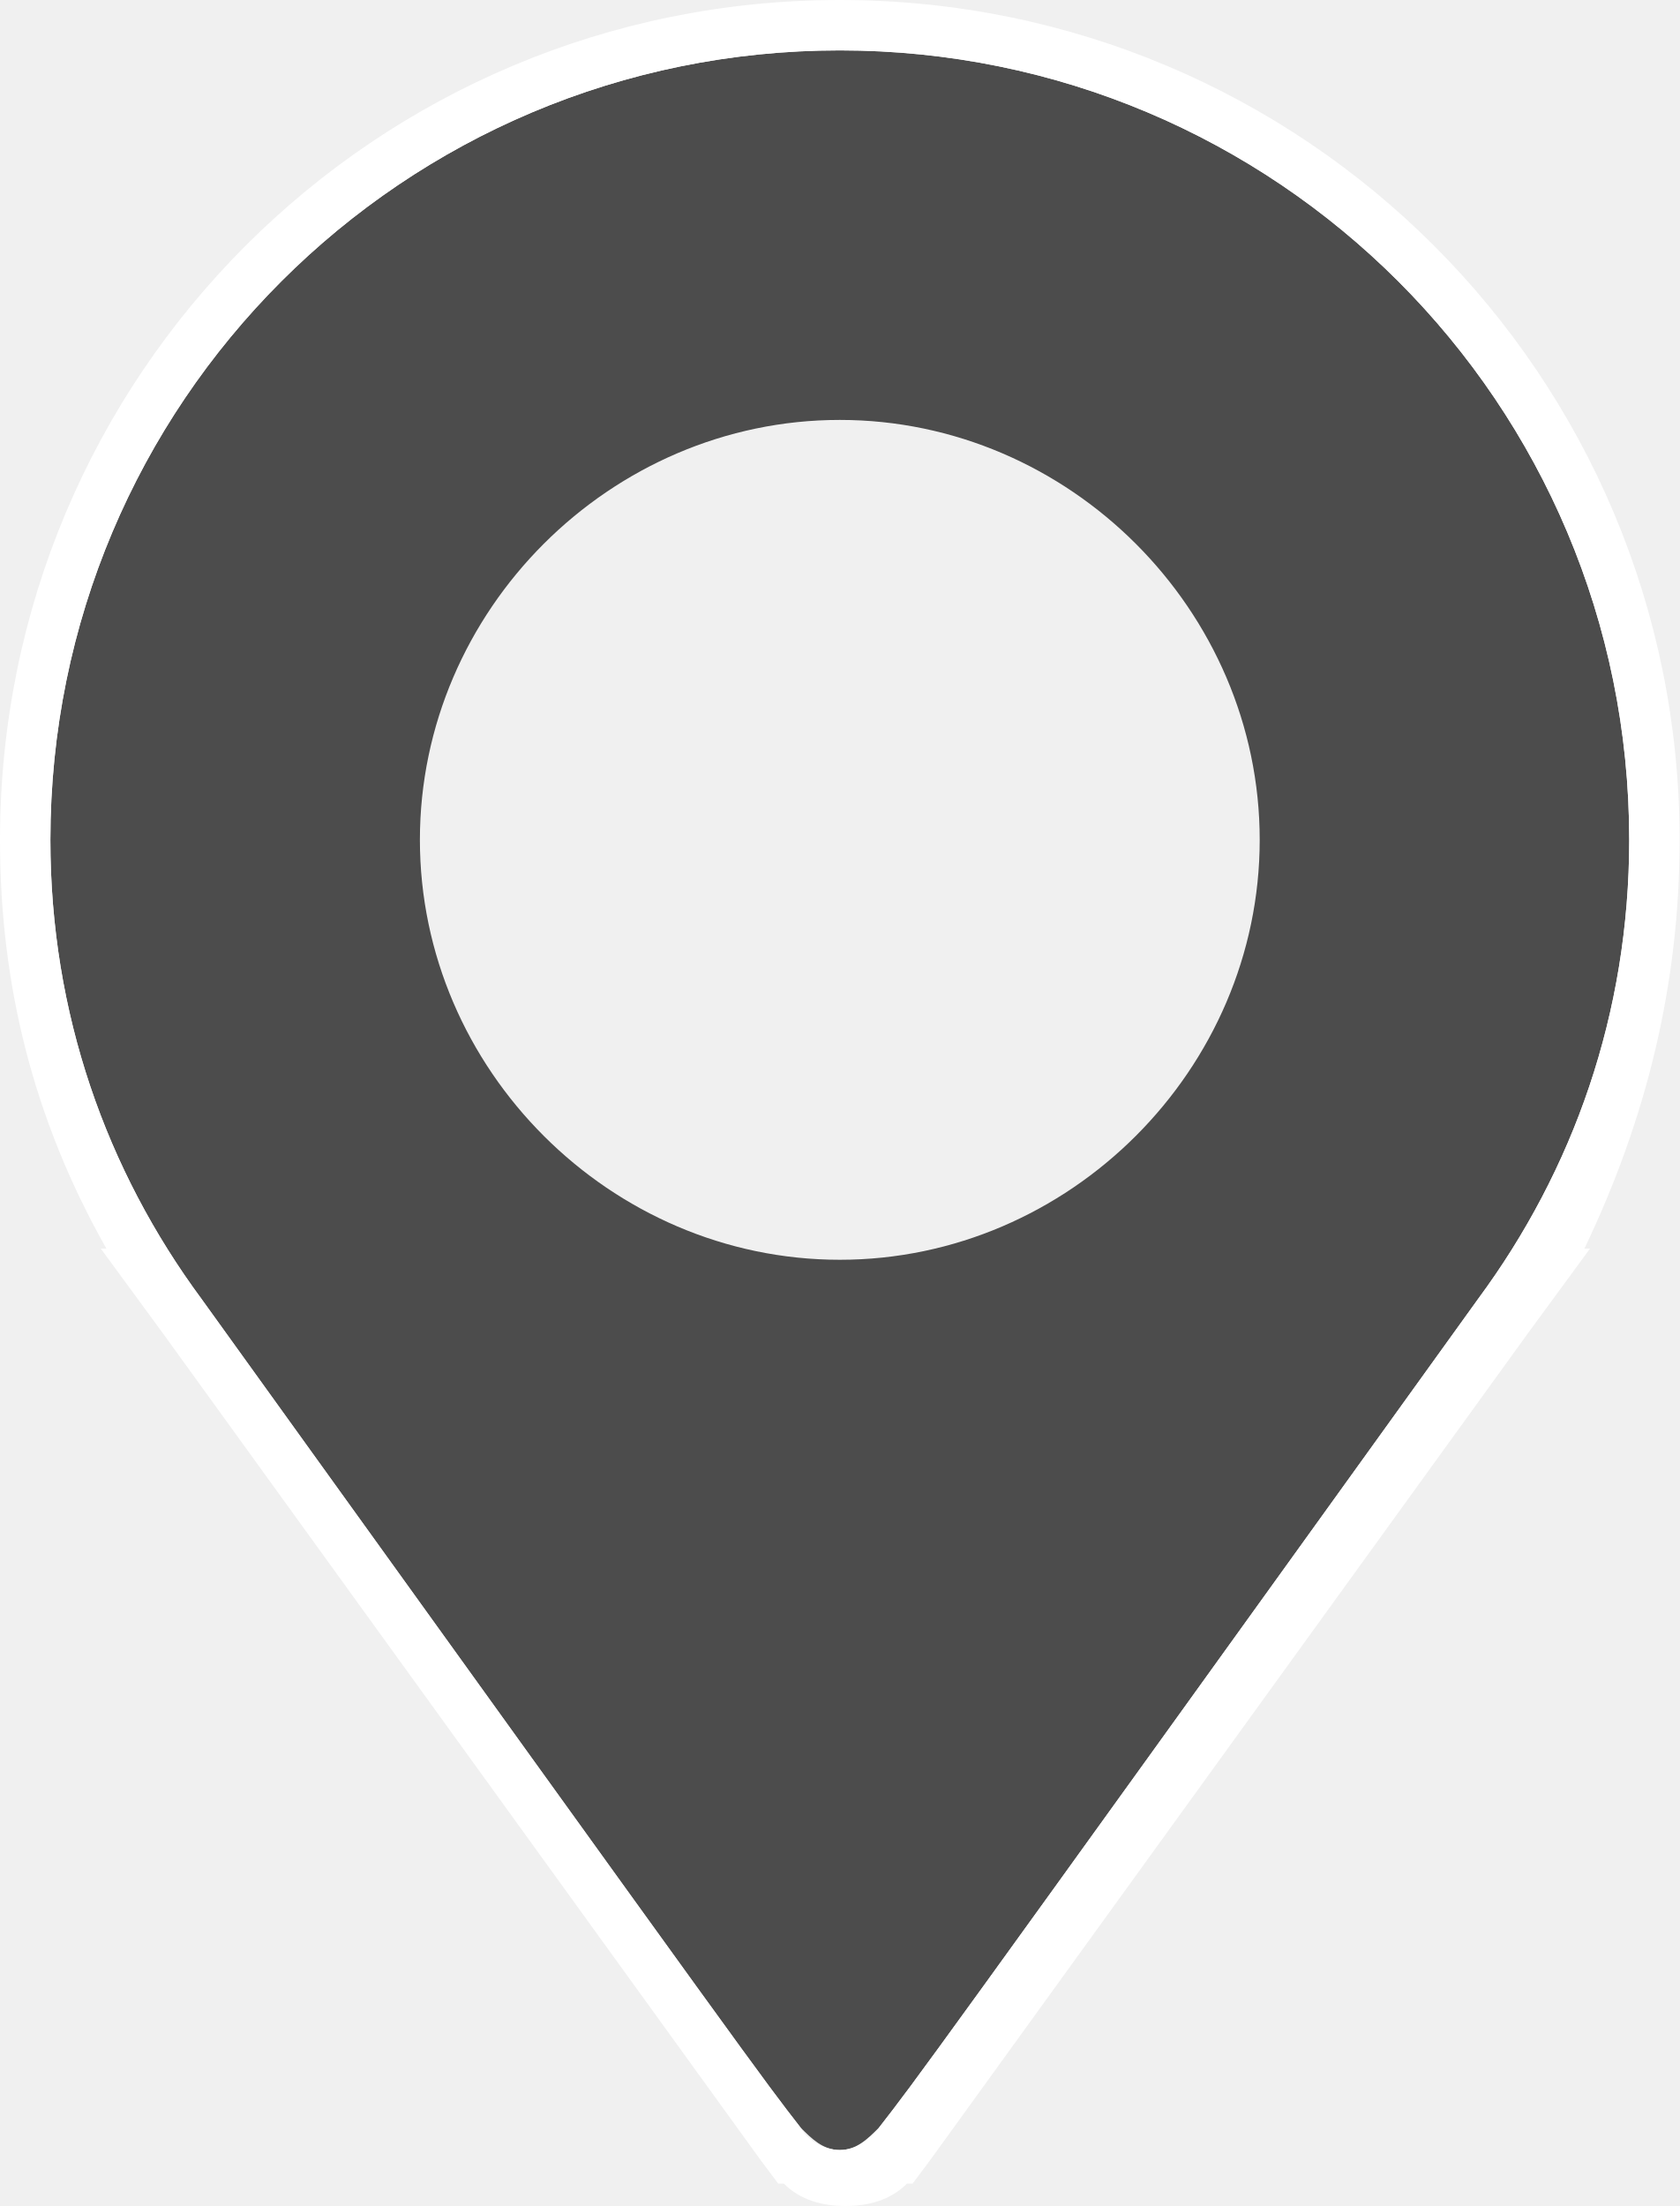
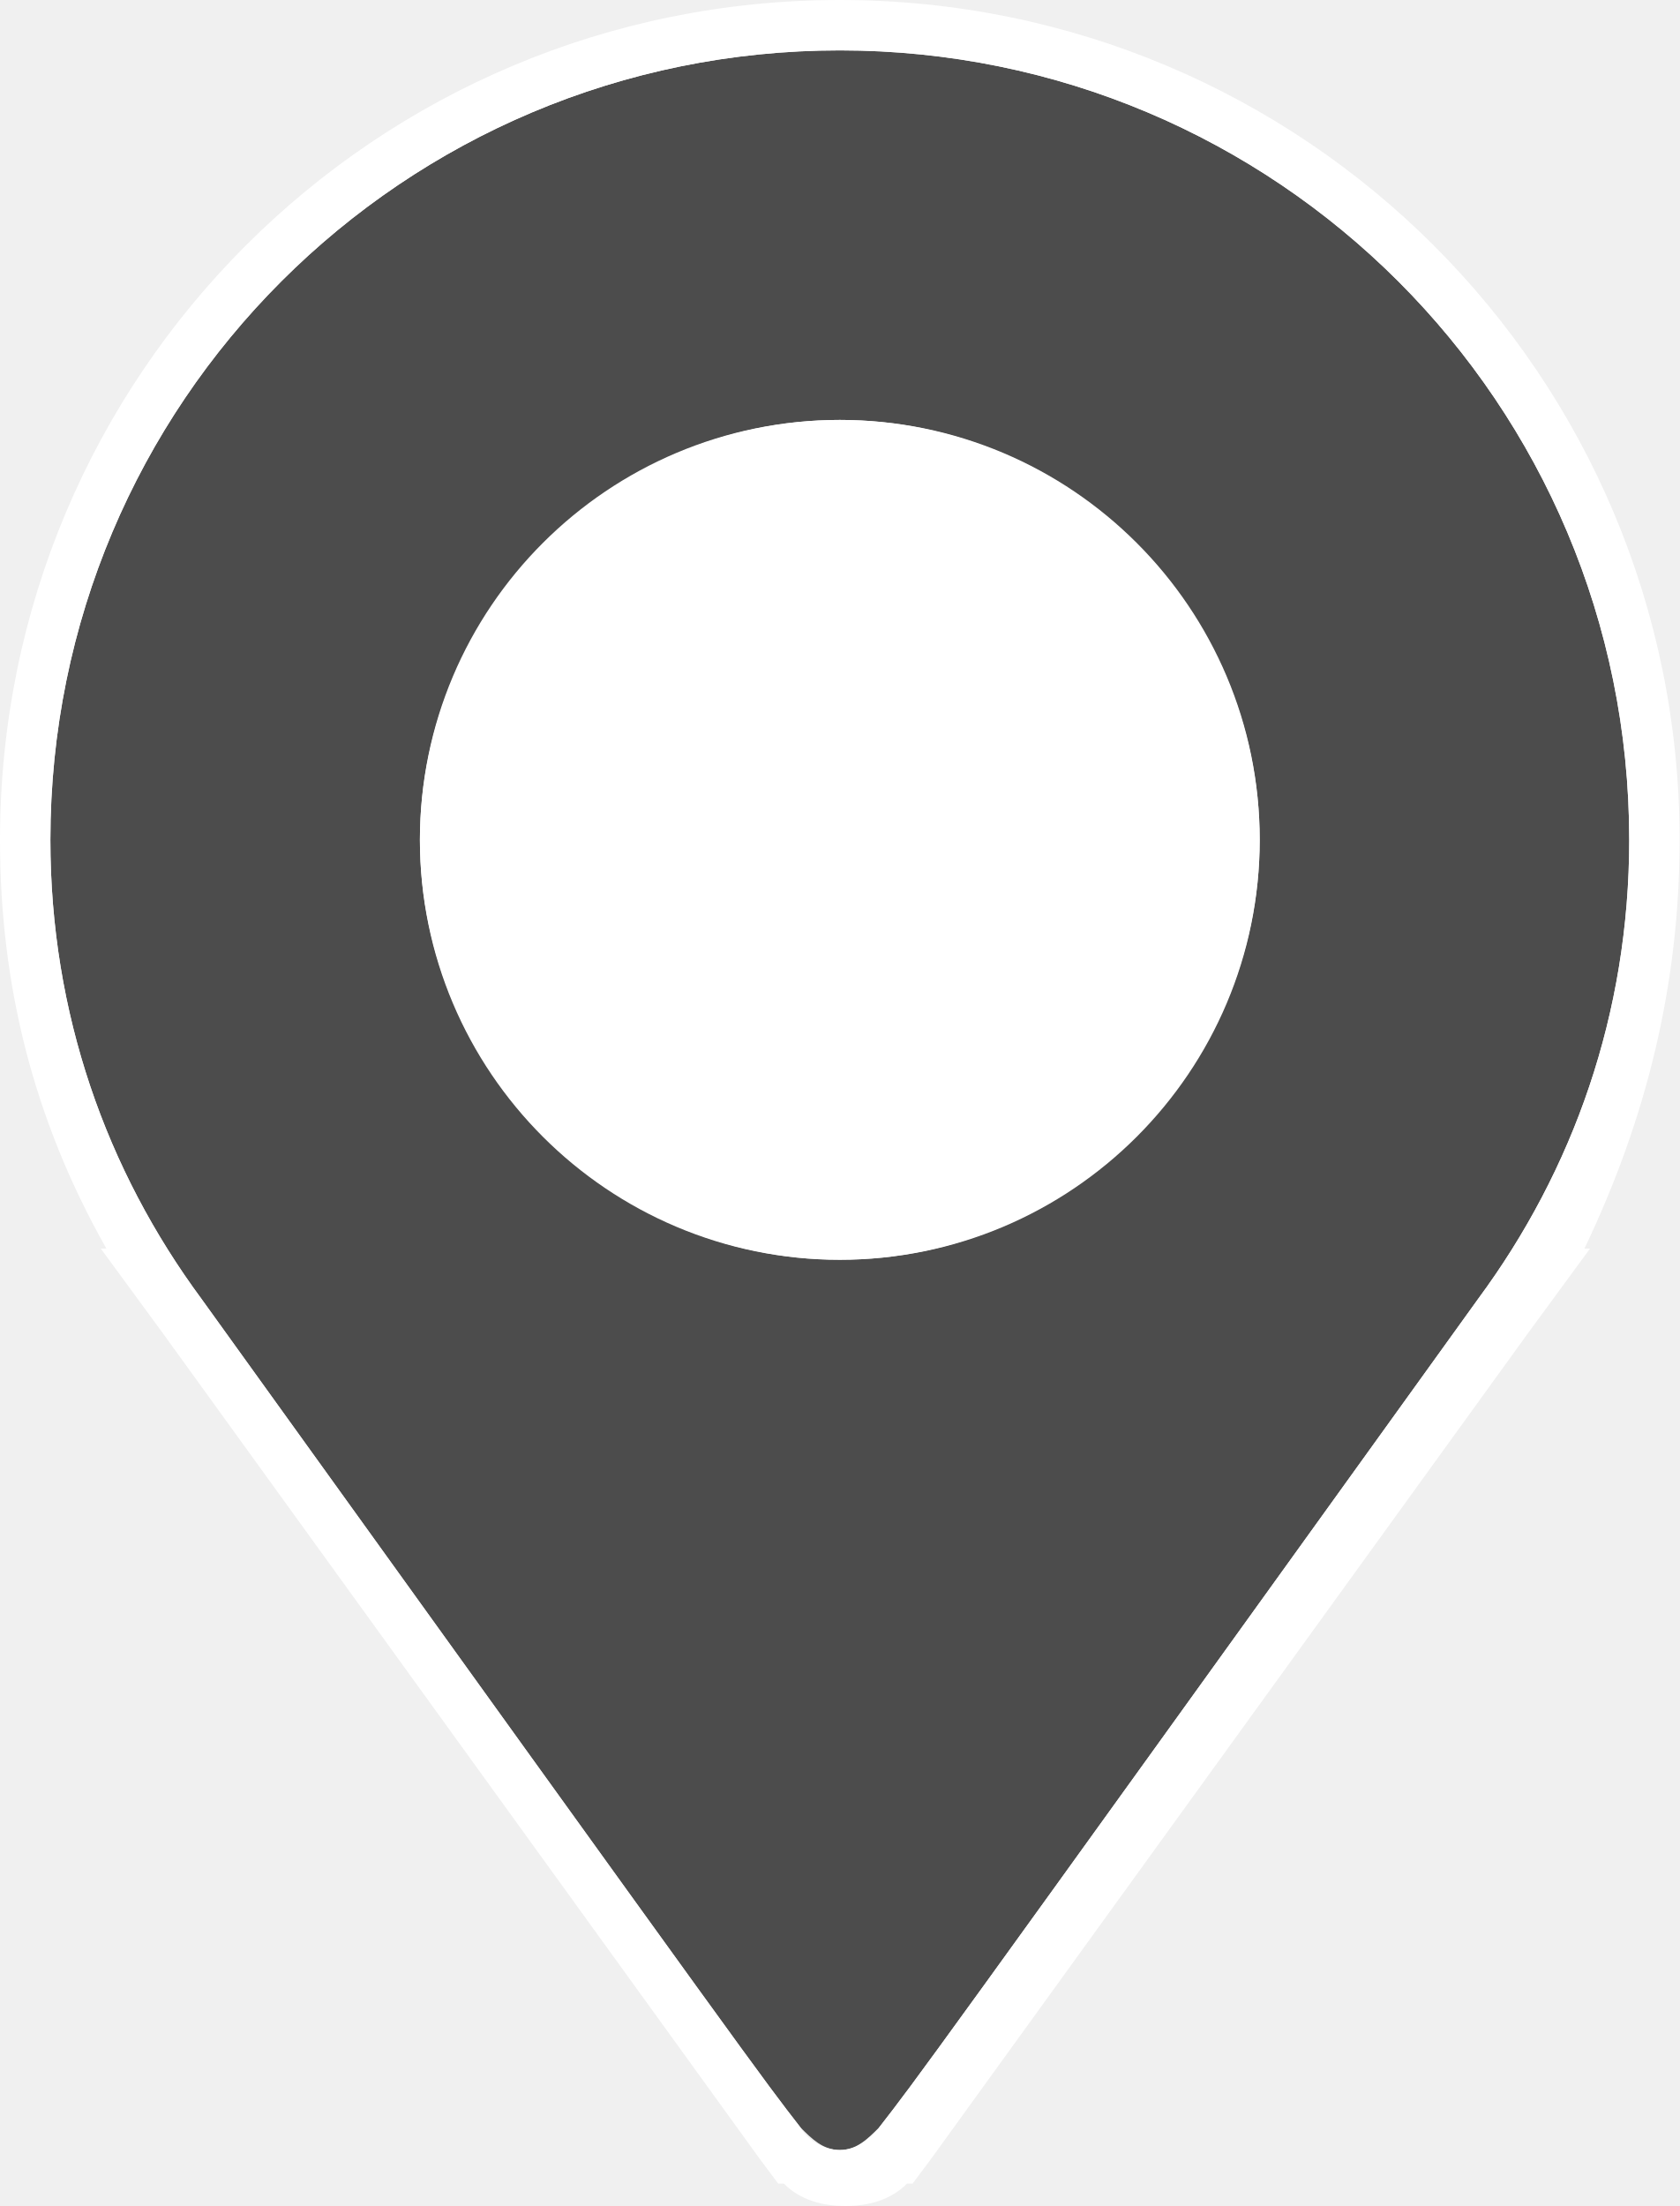
- <svg xmlns="http://www.w3.org/2000/svg" viewBox="0 0 30 39.4">
+ <svg xmlns="http://www.w3.org/2000/svg" version="1.1" id="Layer_1" x="0" y="0" viewBox="0 0 30 39.4" xml:space="preserve">
+   <style>.st1{fill:#fff}</style>
  <path d="M26.4 23.2c1.7-2.3 2.7-5.1 2.7-8.2C29.1 7.2 22.8.9 15 .9S.9 7.2.9 15c0 3.1 1 5.9 2.7 8.2 10 13.9 10 13.9 10.7 14.8.2.2.4.4.7.4s.6-.2.7-.4c.7-.9.7-.9 10.7-14.8zM15 22.5c-4.1 0-7.5-3.4-7.5-7.5s3.4-7.5 7.5-7.5 7.5 3.4 7.5 7.5-3.4 7.5-7.5 7.5z" fill="#4c4c4c" />
-   <path d="M15 .9C22.8.9 29.1 7.2 29.1 15c0 3.1-1 5.9-2.7 8.2-10 13.9-10 13.9-10.7 14.8-.2.2-.4.4-.7.4s-.6-.2-.7-.4c-.7-.9-.7-.9-10.7-14.8C1.9 20.9.9 18.1.9 15 .9 7.2 7.2.9 15 .9m0-.9C6.7 0 0 6.7 0 15c0 2.6.6 5 1.9 7.3h-.1l1.1 1.5 10.7 14.8.3.4h.1c.3.3.7.4 1.1.4s.8-.1 1.1-.4h.1l.3-.4 10.7-14.8 1.1-1.5h-.1C29.4 20 30 17.6 30 15c0-8.3-6.7-15-15-15z" fill="#fff" />
+   <circle class="st1" cx="15" cy="15" r="7.5" />
+   <path class="st1" d="M15 .9C22.8.9 29.1 7.2 29.1 15c0 3.1-1 5.9-2.7 8.2-10 13.9-10 13.9-10.7 14.8-.2.2-.4.4-.7.4s-.6-.2-.7-.4c-.7-.9-.7-.9-10.7-14.8C1.9 20.9.9 18.1.9 15 .9 7.2 7.2.9 15 .9m0-.9C6.7 0 0 6.7 0 15c0 2.6.6 5 1.9 7.3h-.1l1.1 1.5 10.7 14.8.3.4h.1c.3.3.7.4 1.1.4s.8-.1 1.1-.4h.1l.3-.4 10.7-14.8 1.1-1.5h-.1C29.4 20 30 17.6 30 15c0-8.3-6.7-15-15-15z" />
</svg>
